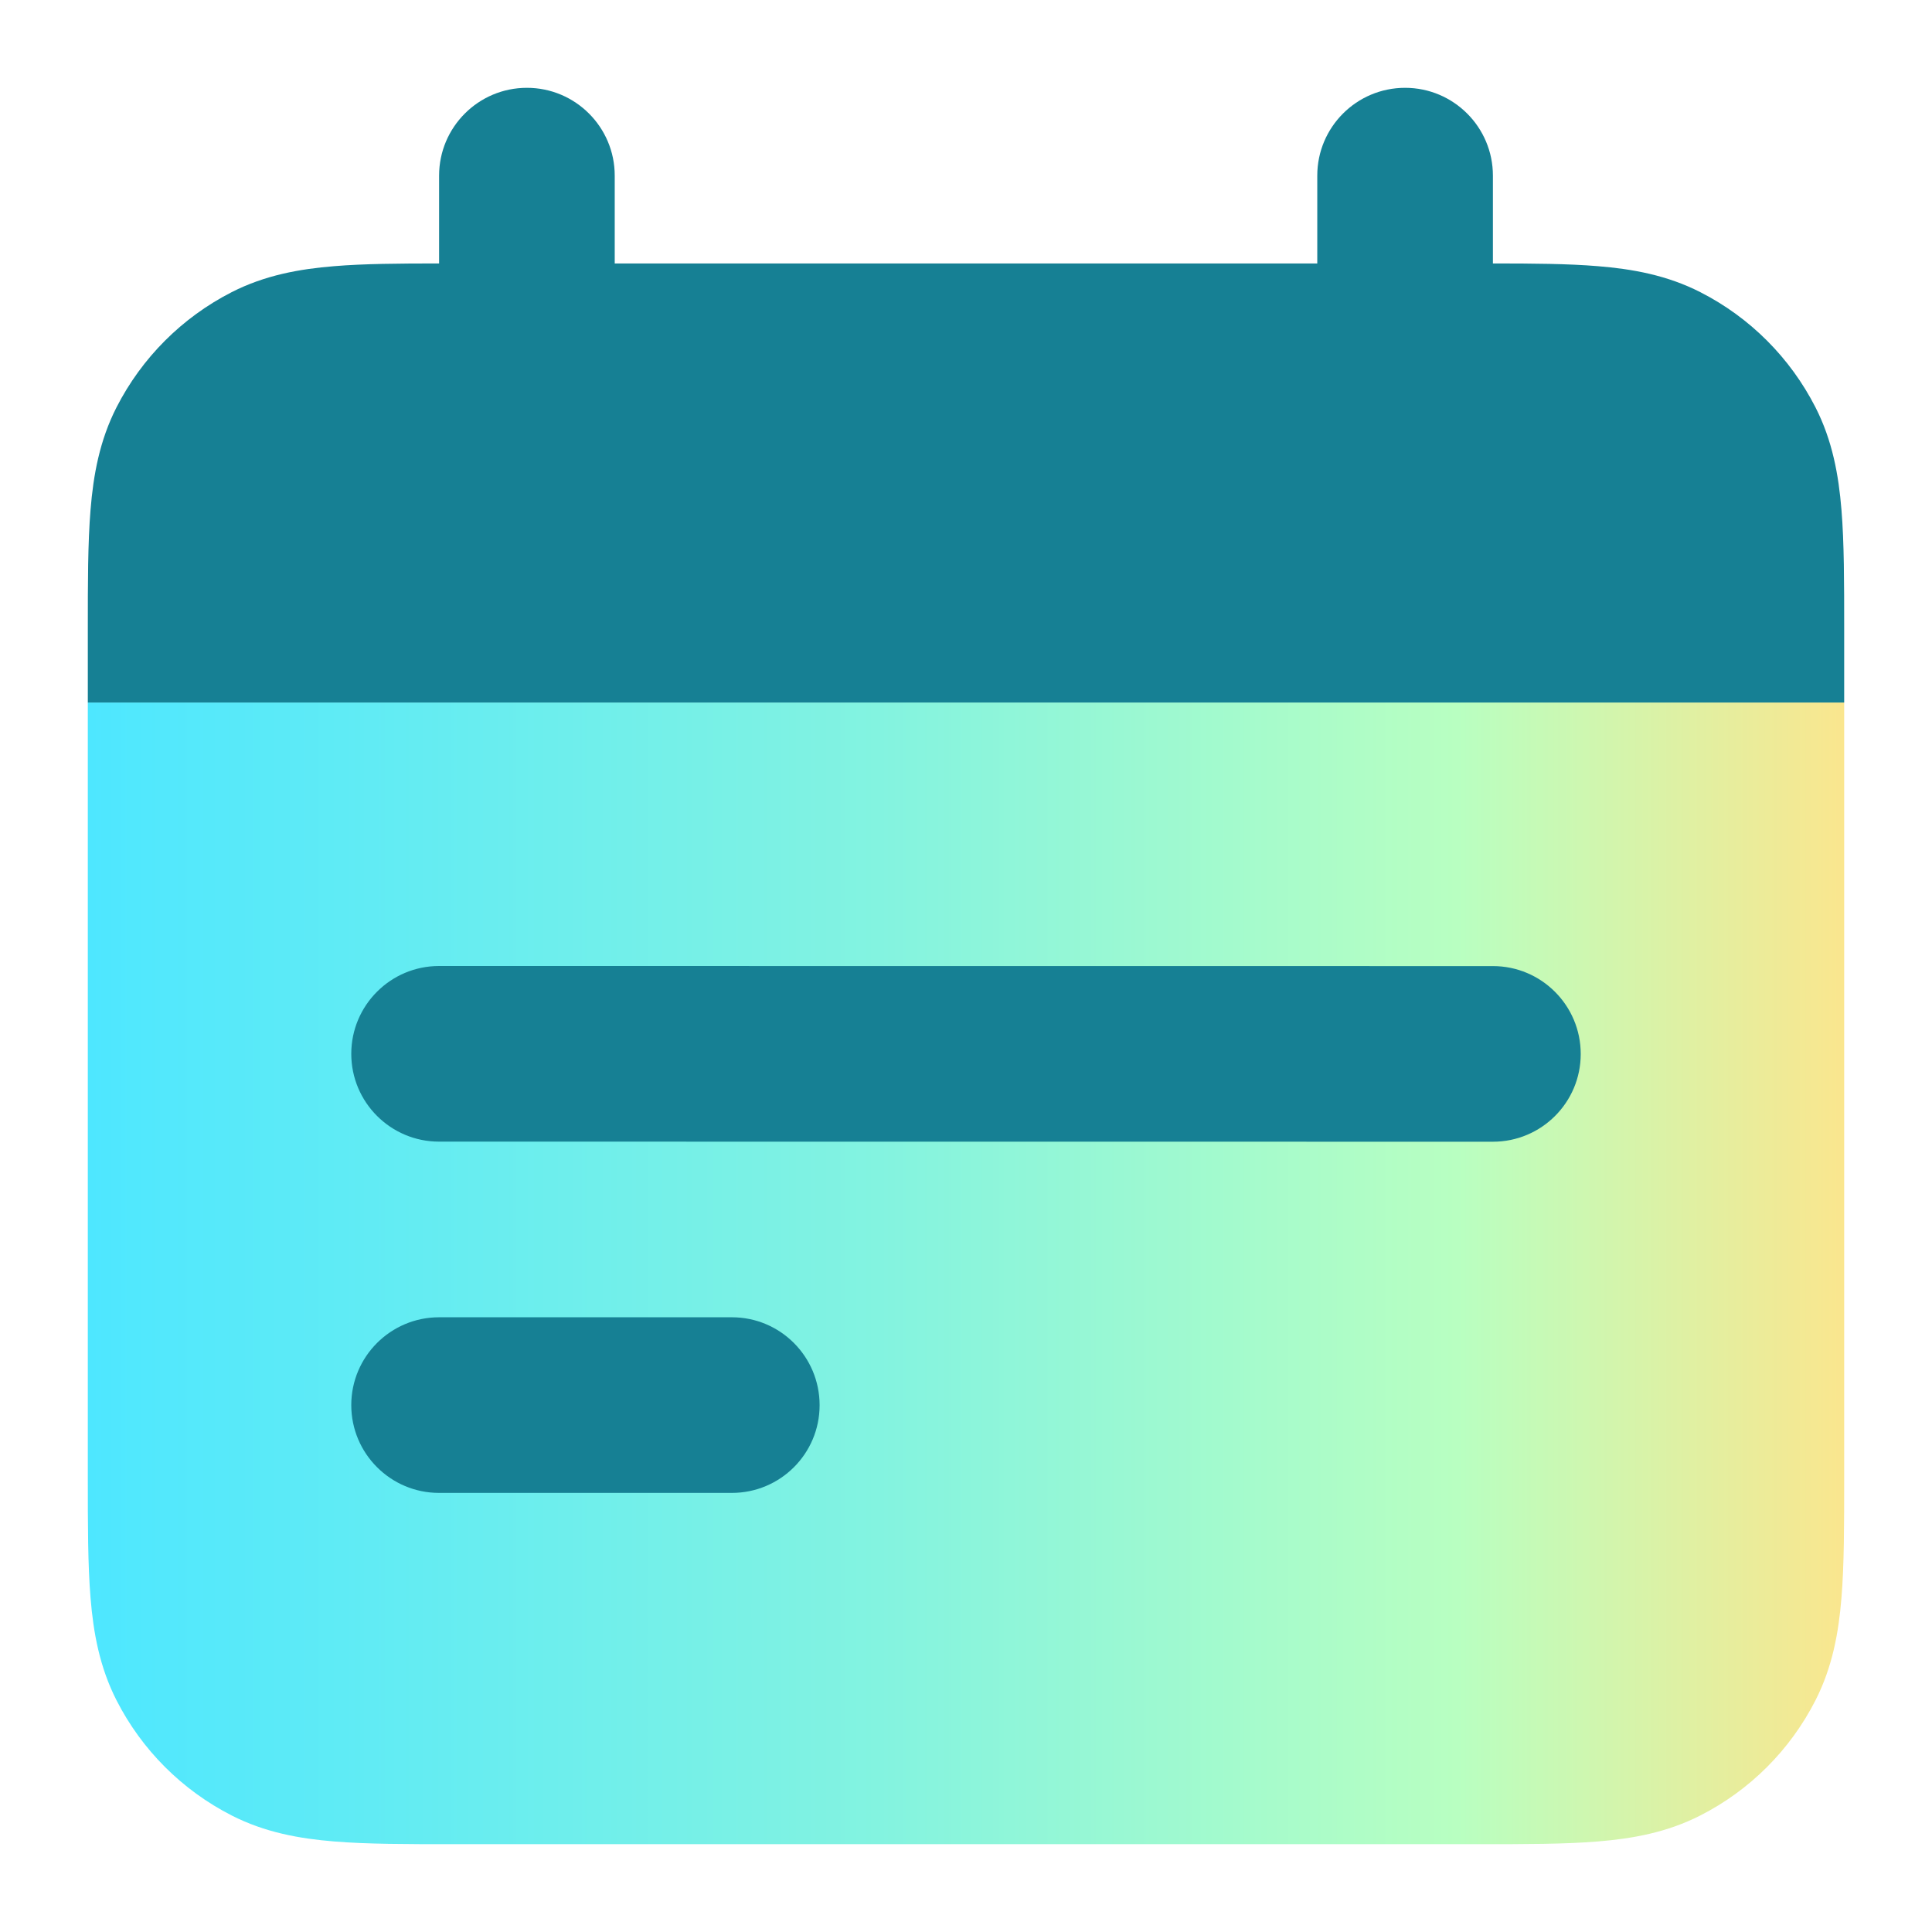
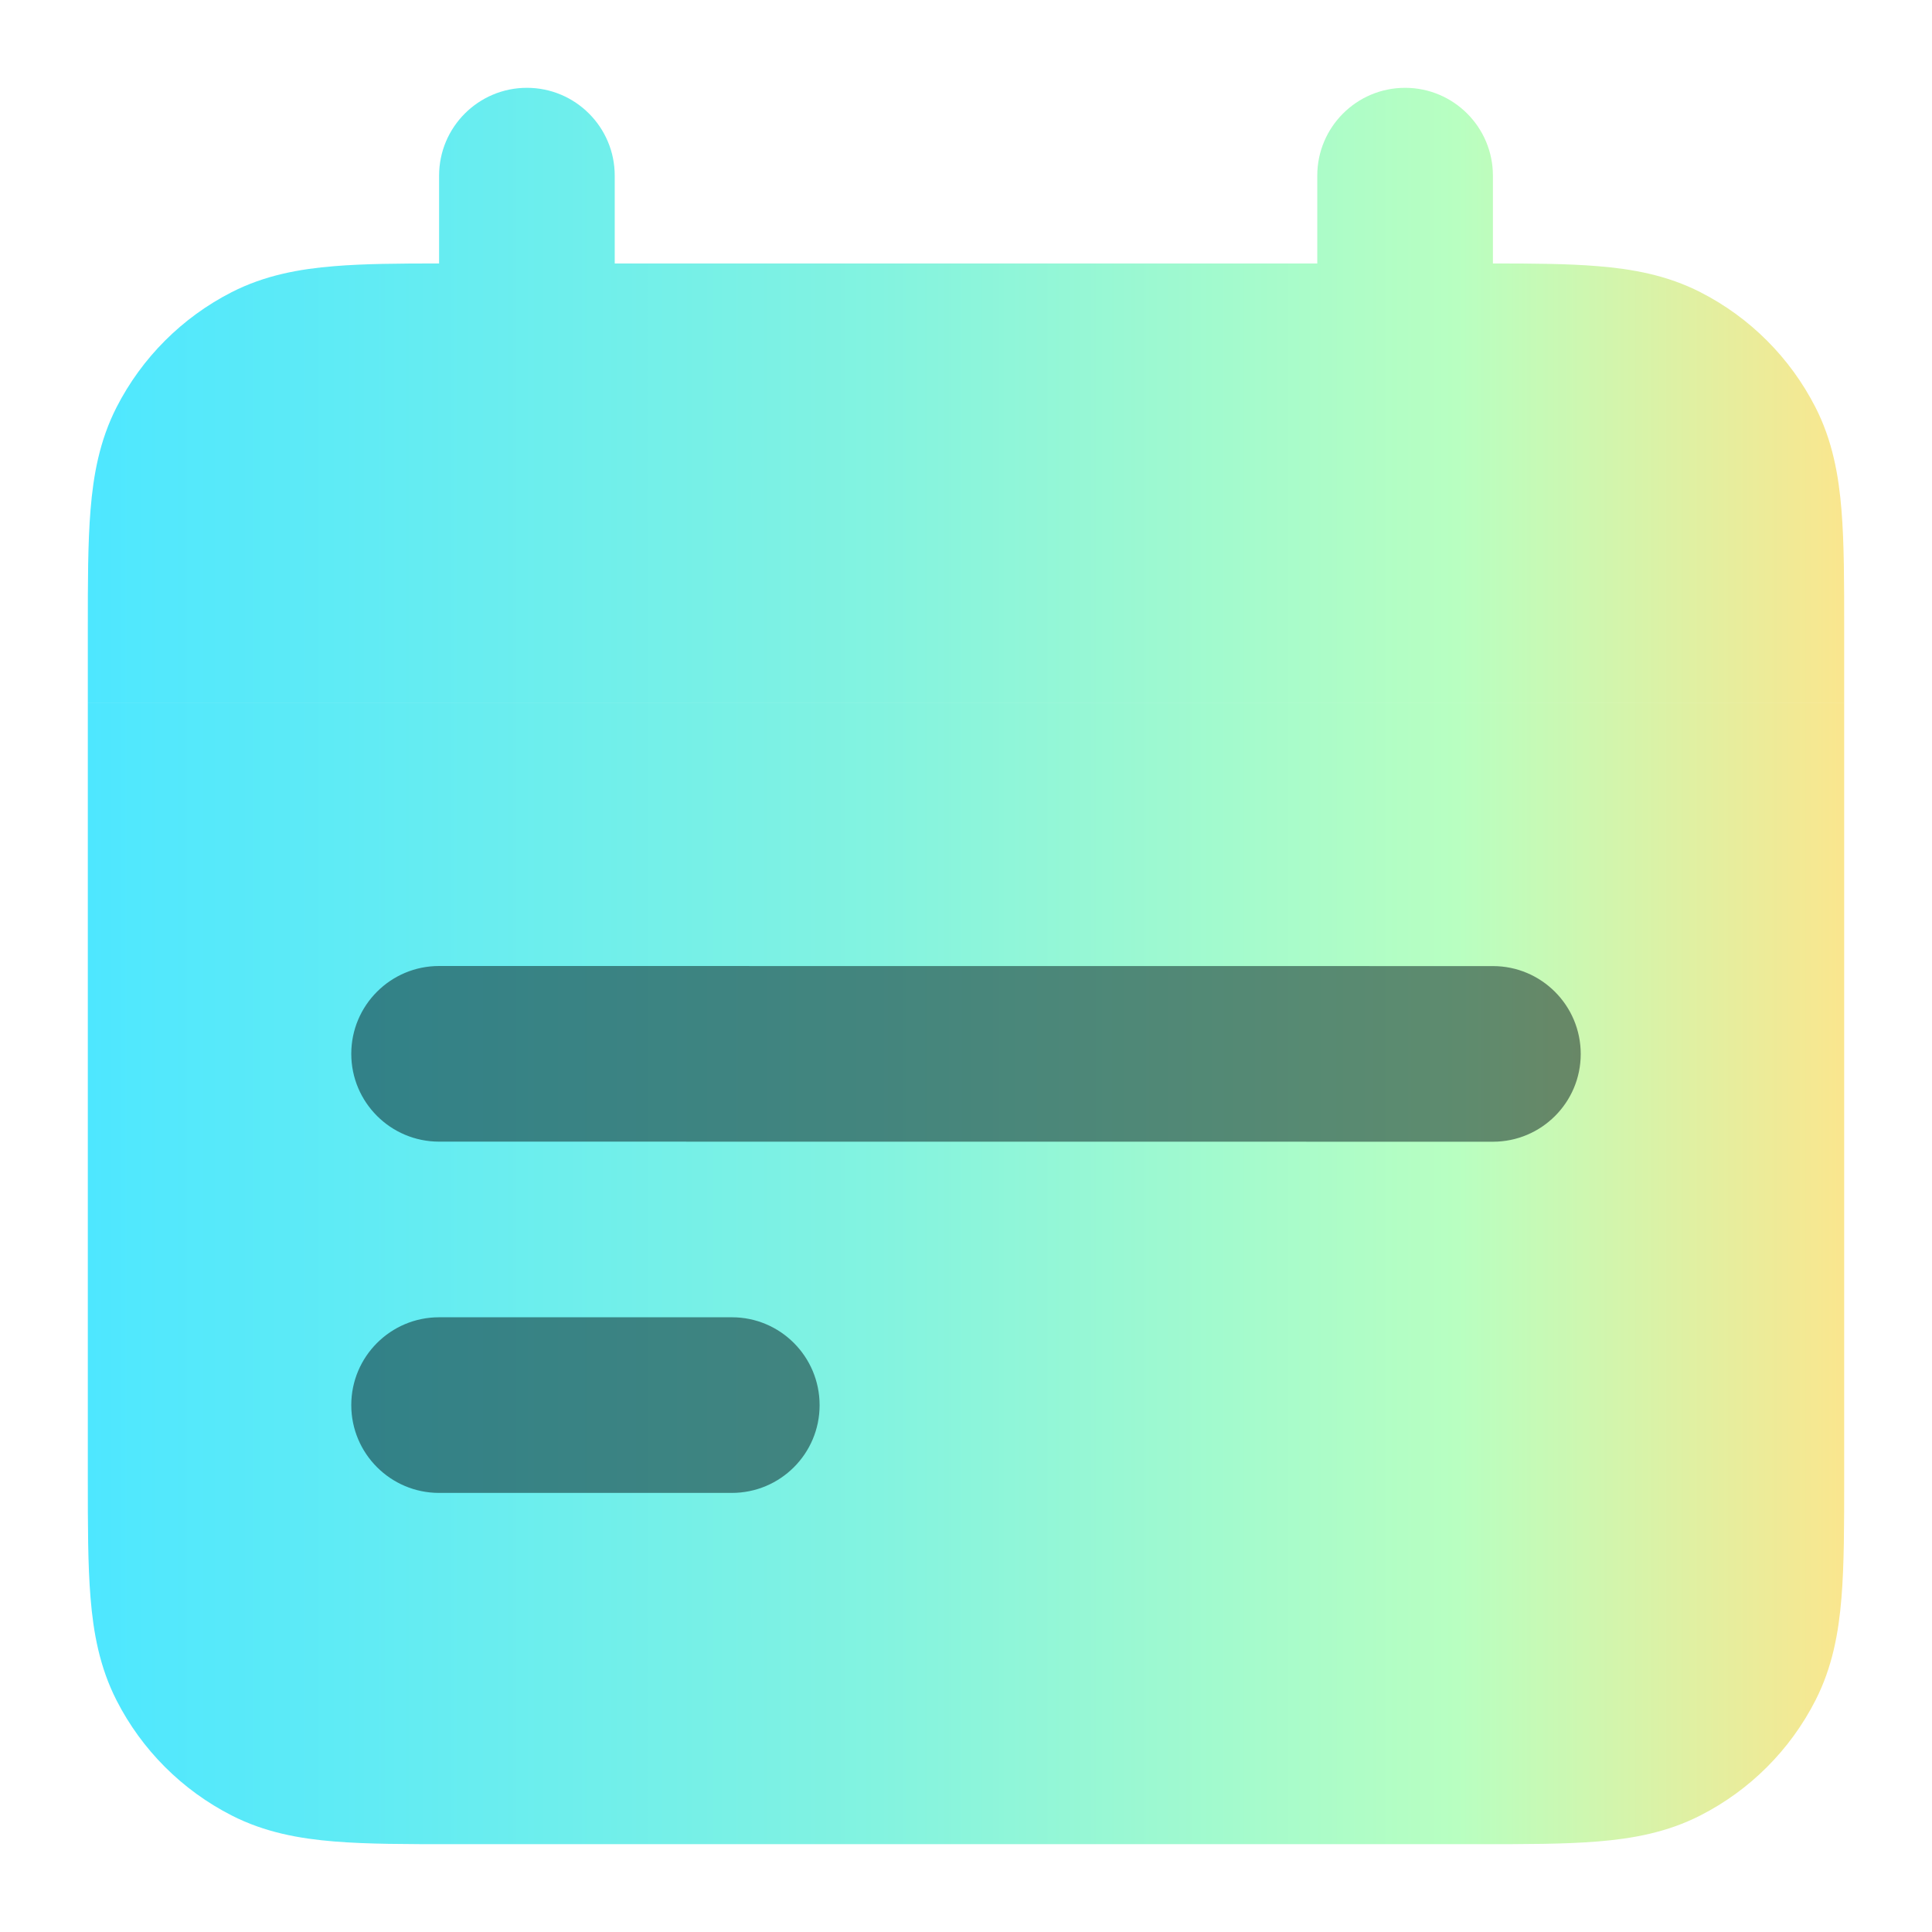
<svg xmlns="http://www.w3.org/2000/svg" width="30" height="30" viewBox="4 4 22 22" fill="none">
  <defs>
    <linearGradient id="cpgrad" x1="5" y1="15" x2="25" y2="15" gradientUnits="userSpaceOnUse">
      <stop stop-color="#4EE7FF" />
      <stop offset="0.45" stop-color="#83F3E0" />
      <stop offset="0.78" stop-color="#B8FFC1" />
      <stop offset="1" stop-color="#FAE68E" />
    </linearGradient>
  </defs>
  <path d="M25 12H5V20.838C5 21.366 5 21.82 5.031 22.195C5.063 22.59 5.134 22.984 5.327 23.362C5.615 23.927 6.074 24.385 6.638 24.673C7.016 24.866 7.41 24.937 7.805 24.969C8.18 25 8.634 25 9.161 25H20.839C21.366 25 21.82 25 22.195 24.969C22.59 24.937 22.984 24.866 23.362 24.673C23.927 24.385 24.385 23.927 24.673 23.362C24.866 22.984 24.937 22.59 24.969 22.195C25 21.82 25 21.366 25 20.839V12Z" fill="url(#cpgrad)" />
-   <path d="M10 5C10.552 5 11 5.448 11 6V7H19V6C19 5.448 19.448 5 20 5C20.552 5 21 5.448 21 6V7C21.459 7 21.859 7.003 22.195 7.031C22.59 7.063 22.984 7.134 23.362 7.327C23.927 7.615 24.385 8.074 24.673 8.638C24.866 9.016 24.937 9.41 24.969 9.805C25 10.18 25 10.634 25 11.161V12H5V11.161C5 10.634 5 10.18 5.031 9.805C5.063 9.41 5.134 9.016 5.327 8.638C5.615 8.074 6.074 7.615 6.638 7.327C7.016 7.134 7.41 7.063 7.805 7.031C8.141 7.003 8.541 7 9 7V6C9 5.448 9.448 5 10 5Z" fill="#168094" />
-   <path d="M8 16C8 15.448 8.448 15 9 15L21 15.001C21.552 15.001 22 15.449 22 16.002C22 16.554 21.552 17.001 21 17.001L9 17C8.448 17 8 16.552 8 16Z" fill="#168094" />
-   <path d="M8 20C8 19.448 8.448 19 9 19L12.334 19C12.886 19 13.333 19.448 13.333 20.001C13.333 20.553 12.886 21 12.333 21L9 21C8.448 21 8 20.552 8 20Z" fill="#168094" />
+   <path d="M10 5C10.552 5 11 5.448 11 6V7H19V6C19 5.448 19.448 5 20 5C20.552 5 21 5.448 21 6V7C21.459 7 21.859 7.003 22.195 7.031C22.59 7.063 22.984 7.134 23.362 7.327C23.927 7.615 24.385 8.074 24.673 8.638C24.866 9.016 24.937 9.41 24.969 9.805C25 10.18 25 10.634 25 11.161V12H5V11.161C5 10.634 5 10.18 5.031 9.805C5.063 9.41 5.134 9.016 5.327 8.638C5.615 8.074 6.074 7.615 6.638 7.327C7.016 7.134 7.41 7.063 7.805 7.031C8.141 7.003 8.541 7 9 7V6C9 5.448 9.448 5 10 5Z" fill="url(#cpgrad)" />
+   <path d="M8 16C8 15.448 8.448 15 9 15L21 15.001C21.552 15.001 22 15.449 22 16.002C22 16.554 21.552 17.001 21 17.001L9 17C8.448 17 8 16.552 8 16Z" fill="#04181C" fill-opacity="0.5" />
+   <path d="M8 20C8 19.448 8.448 19 9 19L12.334 19C12.886 19 13.333 19.448 13.333 20.001C13.333 20.553 12.886 21 12.333 21L9 21C8.448 21 8 20.552 8 20Z" fill="#04181C" fill-opacity="0.5" />
</svg>
